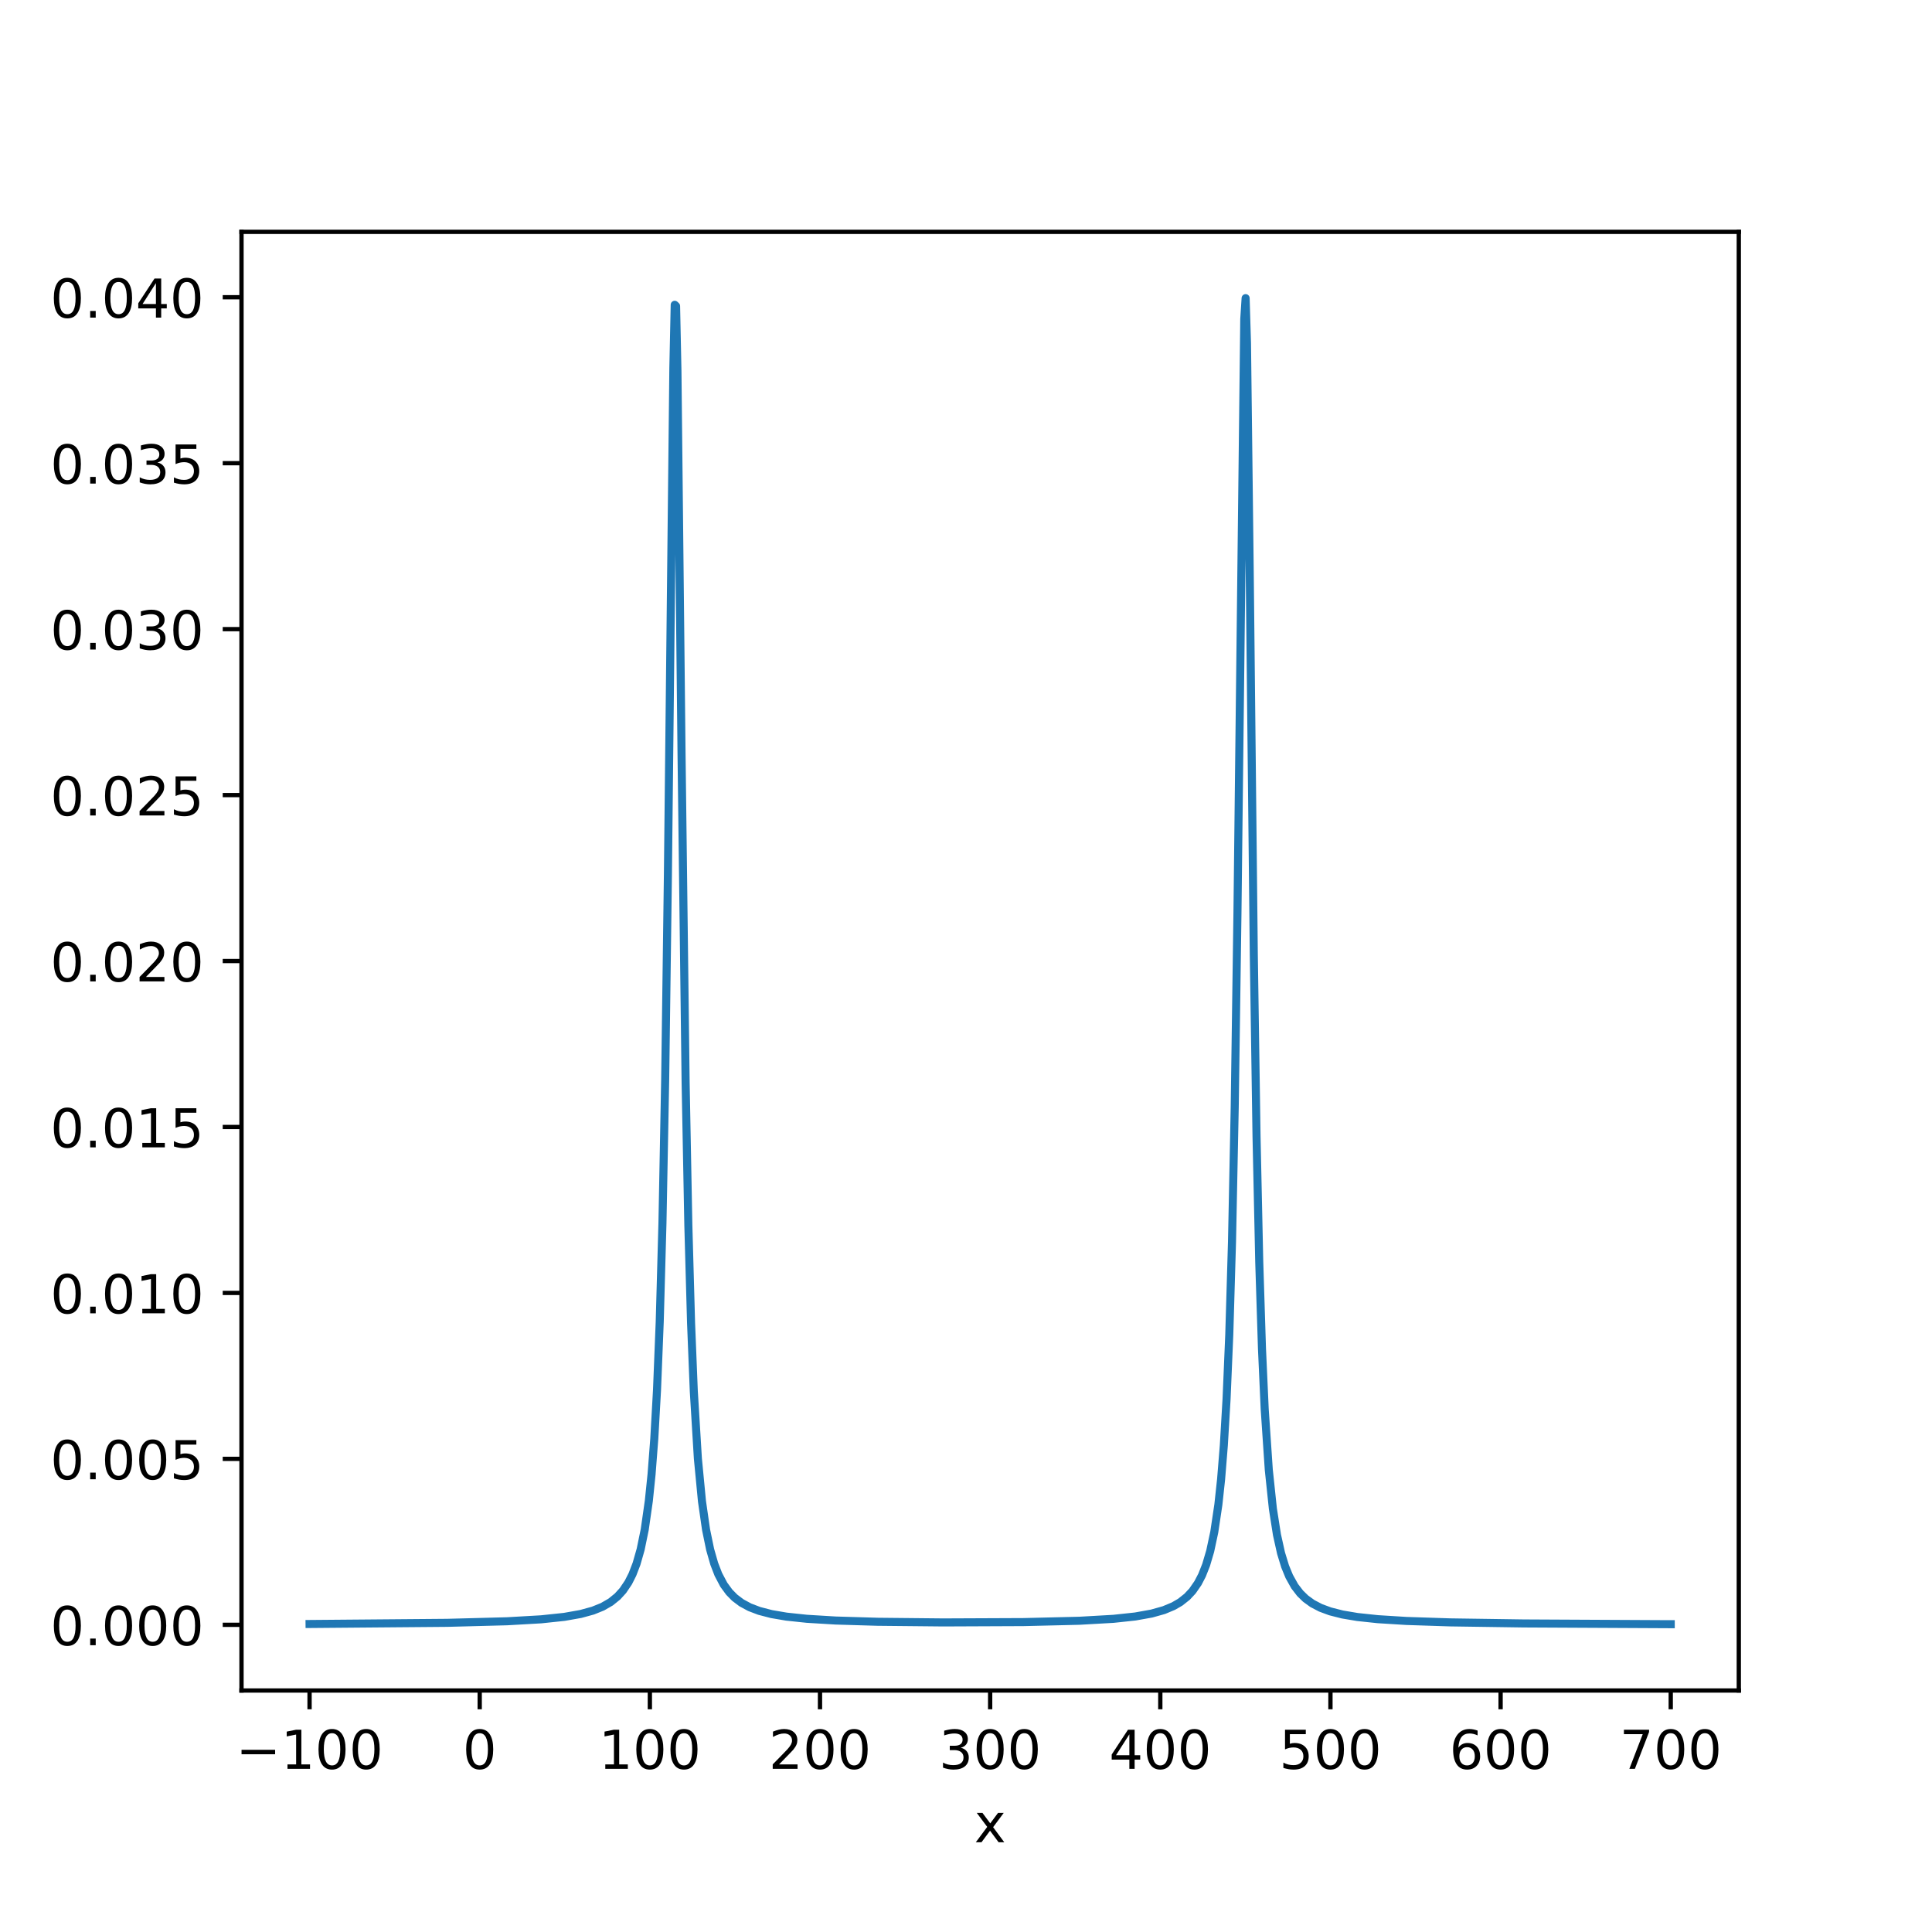
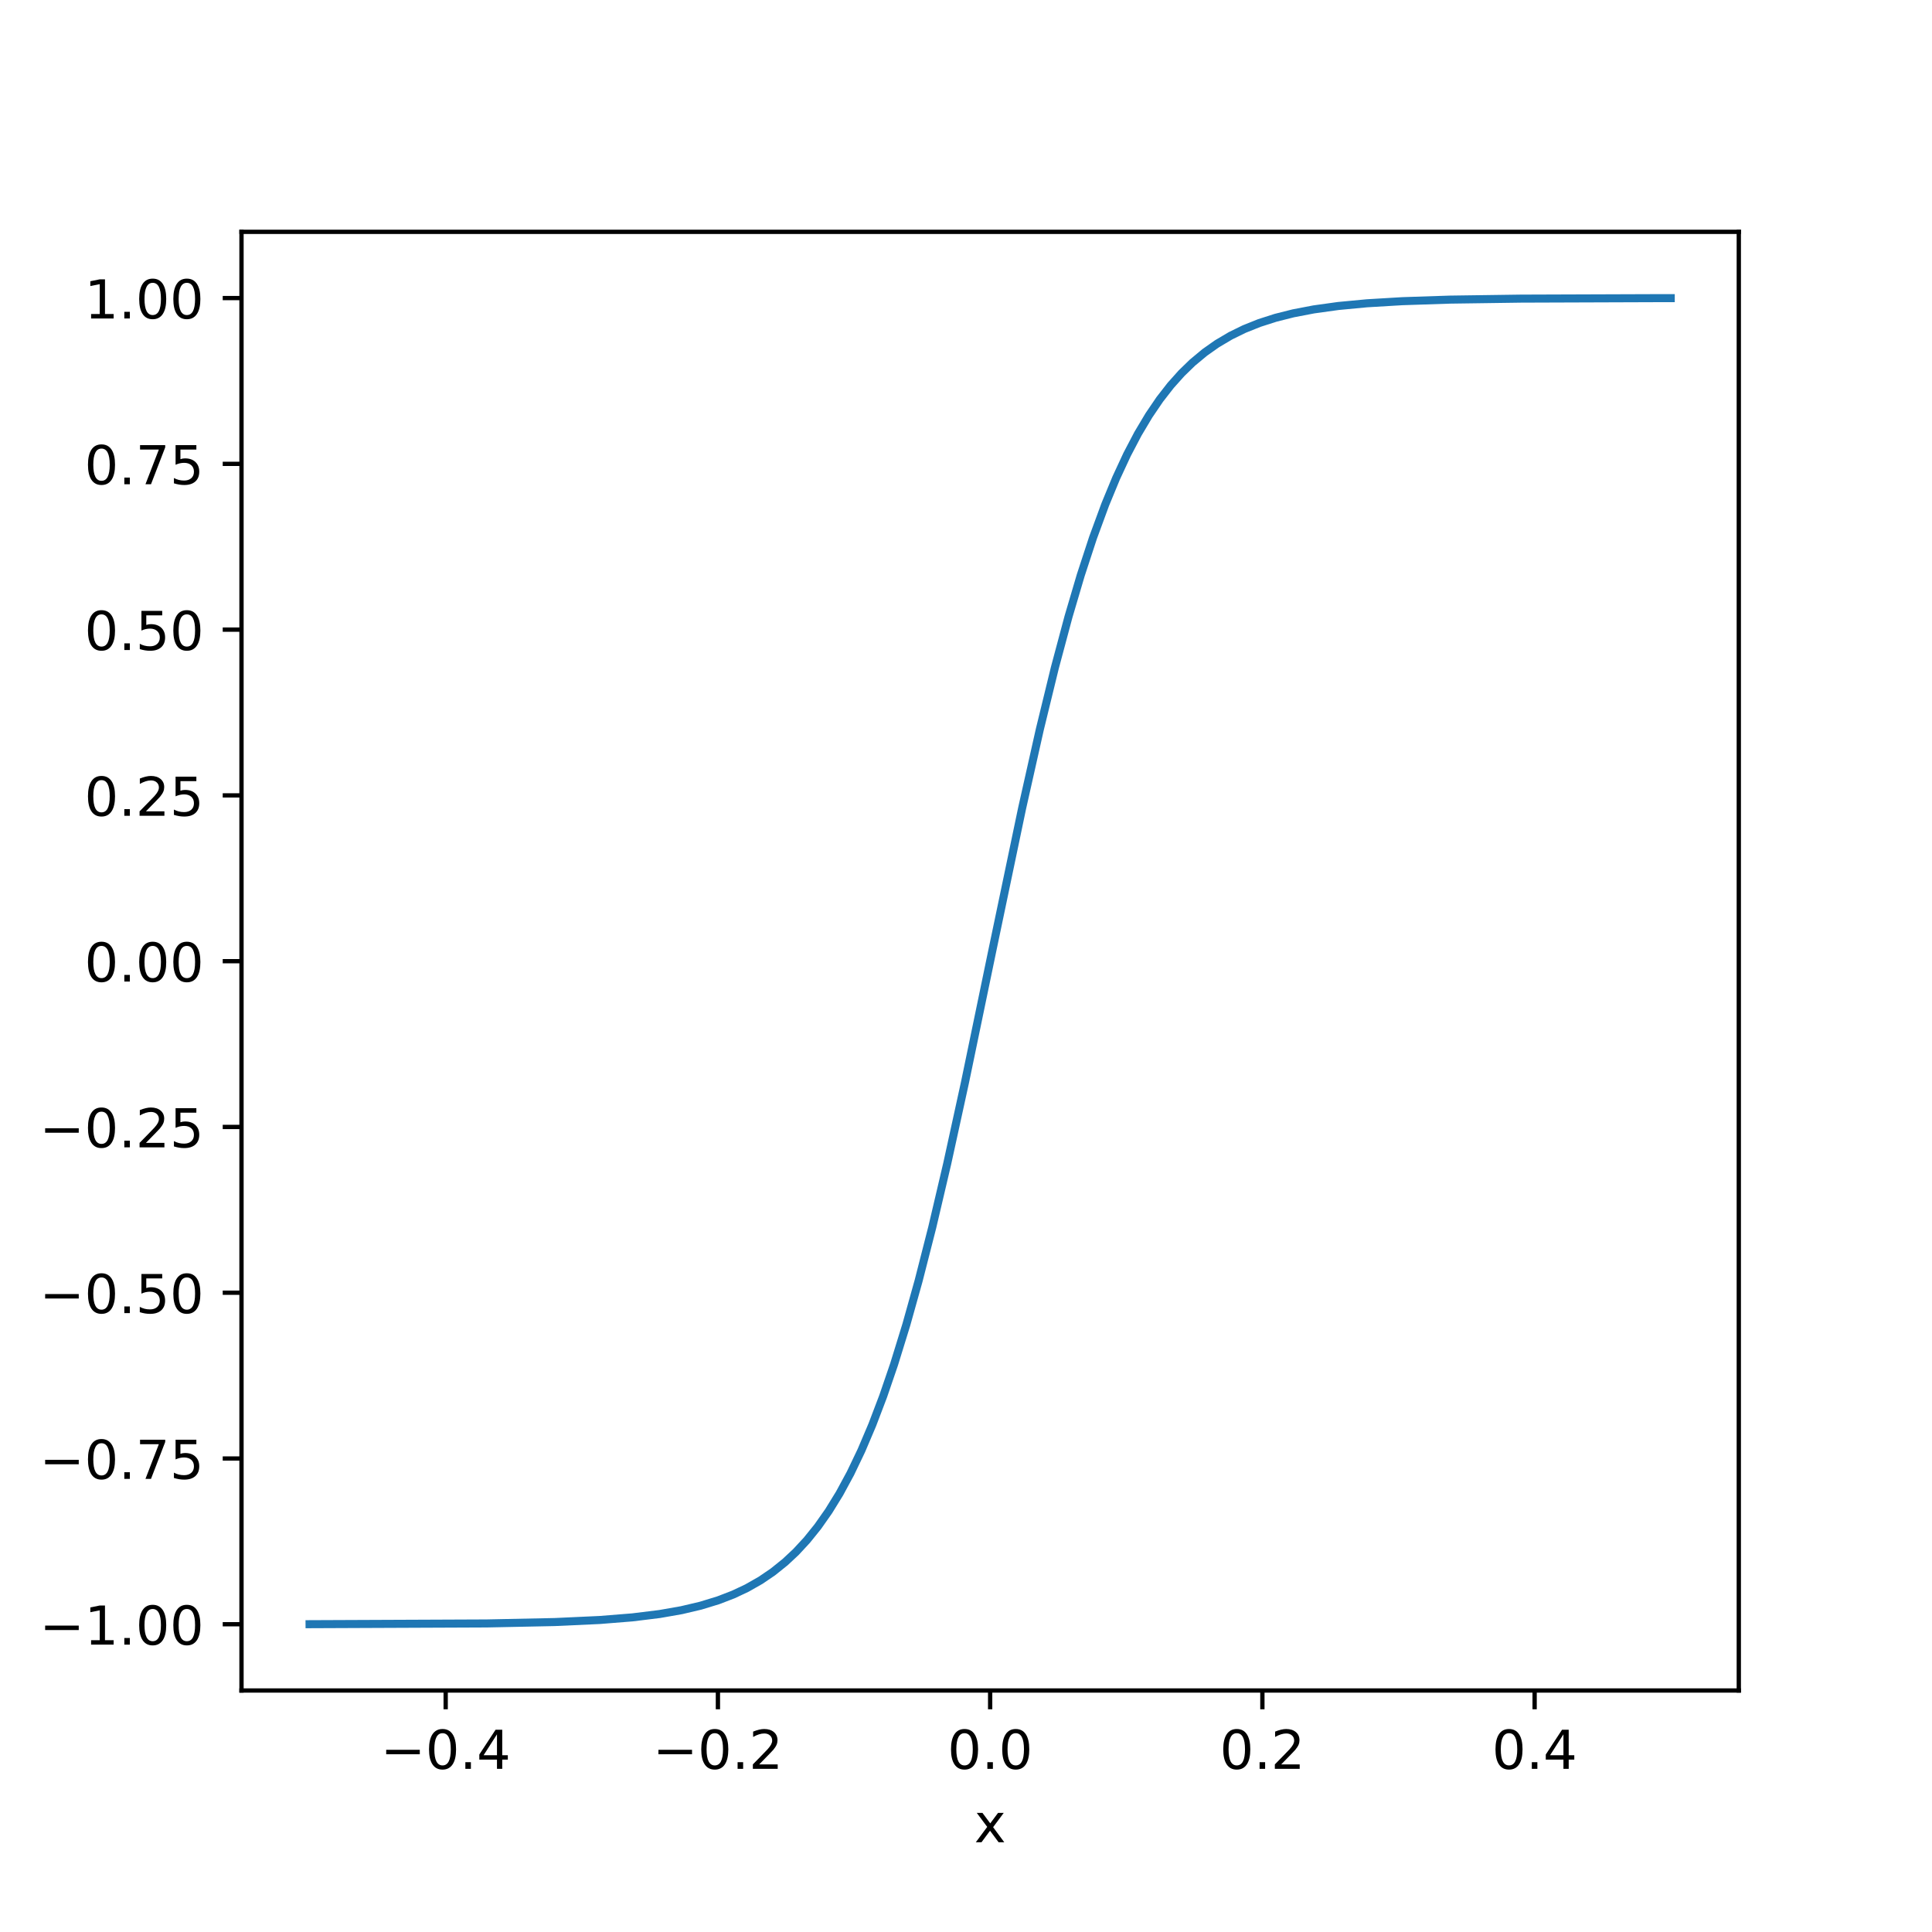
<svg xmlns="http://www.w3.org/2000/svg" xmlns:xlink="http://www.w3.org/1999/xlink" height="360pt" version="1.1" viewBox="0 0 360 360" width="360pt">
  <defs>
    <style type="text/css">
*{stroke-linecap:butt;stroke-linejoin:round;}
  </style>
  </defs>
  <g id="figure_1">
    <g id="patch_1">
      <path d="M 0 360  L 360 360  L 360 0  L 0 0  z " style="fill:#ffffff;" />
    </g>
    <g id="axes_1">
      <g id="patch_2">
        <path d="M 45 315  L 324 315  L 324 43.2  L 45 43.2  z " style="fill:#ffffff;" />
      </g>
      <g id="matplotlib.axis_1">
        <g id="xtick_1">
          <g id="line2d_1">
            <defs>
-               <path d="M 0 0  L 0 3.5  " id="m970a2f4c44" style="stroke:#000000;stroke-width:0.8;" />
-             </defs>
-             <g>
-               <use style="stroke:#000000;stroke-width:0.8;" x="57.682" xlink:href="#m970a2f4c44" y="315" />
+               <path d="M 0 0  L 0 3.5  " id="m860062ce70" style="stroke:#000000;stroke-width:0.8;" />
+             </defs>
+             <g>
+               <use style="stroke:#000000;stroke-width:0.8;" x="83.045" xlink:href="#m860062ce70" y="315" />
            </g>
          </g>
          <g id="text_1">
            <defs>
              <path d="M 10.594 35.5  L 73.188 35.5  L 73.188 27.203  L 10.594 27.203  z " id="DejaVuSans-8722" />
-               <path d="M 12.406 8.297  L 28.516 8.297  L 28.516 63.922  L 10.984 60.406  L 10.984 69.391  L 28.422 72.906  L 38.281 72.906  L 38.281 8.297  L 54.391 8.297  L 54.391 0  L 12.406 0  z " id="DejaVuSans-49" />
              <path d="M 31.781 66.406  Q 24.172 66.406 20.328 58.906  Q 16.5 51.422 16.5 36.375  Q 16.5 21.391 20.328 13.891  Q 24.172 6.391 31.781 6.391  Q 39.453 6.391 43.281 13.891  Q 47.125 21.391 47.125 36.375  Q 47.125 51.422 43.281 58.906  Q 39.453 66.406 31.781 66.406  z M 31.781 74.219  Q 44.047 74.219 50.516 64.516  Q 56.984 54.828 56.984 36.375  Q 56.984 17.969 50.516 8.266  Q 44.047 -1.422 31.781 -1.422  Q 19.531 -1.422 13.062 8.266  Q 6.594 17.969 6.594 36.375  Q 6.594 54.828 13.062 64.516  Q 19.531 74.219 31.781 74.219  z " id="DejaVuSans-48" />
-             </defs>
-             <g transform="translate(43.94822 329.5984)scale(0.1 -0.1)">
-               <use xlink:href="#DejaVuSans-8722" />
-               <use x="83.789" xlink:href="#DejaVuSans-49" />
-               <use x="147.412" xlink:href="#DejaVuSans-48" />
-               <use x="211.035" xlink:href="#DejaVuSans-48" />
+               <path d="M 10.688 12.406  L 21 12.406  L 21 0  L 10.688 0  z " id="DejaVuSans-46" />
+               <path d="M 37.797 64.312  L 12.891 25.391  L 37.797 25.391  z M 35.203 72.906  L 47.609 72.906  L 47.609 25.391  L 58.016 25.391  L 58.016 17.188  L 47.609 17.188  L 47.609 0  L 37.797 0  L 37.797 17.188  L 4.891 17.188  L 4.891 26.703  z " id="DejaVuSans-52" />
+             </defs>
+             <g transform="translate(70.90405 329.5984)scale(0.1 -0.1)">
+               <use xlink:href="#DejaVuSans-8722" />
+               <use x="83.789" xlink:href="#DejaVuSans-48" />
+               <use x="147.412" xlink:href="#DejaVuSans-46" />
+               <use x="179.199" xlink:href="#DejaVuSans-52" />
            </g>
          </g>
        </g>
        <g id="xtick_2">
          <g id="line2d_2">
            <g>
-               <use style="stroke:#000000;stroke-width:0.8;" x="89.386" xlink:href="#m970a2f4c44" y="315" />
+               <use style="stroke:#000000;stroke-width:0.8;" x="133.773" xlink:href="#m860062ce70" y="315" />
            </g>
          </g>
          <g id="text_2">
-             <g transform="translate(86.20511 329.5984)scale(0.1 -0.1)">
-               <use xlink:href="#DejaVuSans-48" />
+             <defs>
+               <path d="M 19.188 8.297  L 53.609 8.297  L 53.609 0  L 7.328 0  L 7.328 8.297  Q 12.938 14.109 22.625 23.891  Q 32.328 33.688 34.812 36.531  Q 39.547 41.844 41.422 45.531  Q 43.312 49.219 43.312 52.781  Q 43.312 58.594 39.234 62.25  Q 35.156 65.922 28.609 65.922  Q 23.969 65.922 18.812 64.312  Q 13.672 62.703 7.812 59.422  L 7.812 69.391  Q 13.766 71.781 18.938 73  Q 24.125 74.219 28.422 74.219  Q 39.75 74.219 46.484 68.547  Q 53.219 62.891 53.219 53.422  Q 53.219 48.922 51.531 44.891  Q 49.859 40.875 45.406 35.406  Q 44.188 33.984 37.641 27.219  Q 31.109 20.453 19.188 8.297  z " id="DejaVuSans-50" />
+             </defs>
+             <g transform="translate(121.6313 329.5984)scale(0.1 -0.1)">
+               <use xlink:href="#DejaVuSans-8722" />
+               <use x="83.789" xlink:href="#DejaVuSans-48" />
+               <use x="147.412" xlink:href="#DejaVuSans-46" />
+               <use x="179.199" xlink:href="#DejaVuSans-50" />
            </g>
          </g>
        </g>
        <g id="xtick_3">
          <g id="line2d_3">
            <g>
-               <use style="stroke:#000000;stroke-width:0.8;" x="121.091" xlink:href="#m970a2f4c44" y="315" />
+               <use style="stroke:#000000;stroke-width:0.8;" x="184.5" xlink:href="#m860062ce70" y="315" />
            </g>
          </g>
          <g id="text_3">
-             <g transform="translate(111.5472 329.5984)scale(0.1 -0.1)">
-               <use xlink:href="#DejaVuSans-49" />
-               <use x="63.623" xlink:href="#DejaVuSans-48" />
-               <use x="127.246" xlink:href="#DejaVuSans-48" />
+             <g transform="translate(176.5484 329.5984)scale(0.1 -0.1)">
+               <use xlink:href="#DejaVuSans-48" />
+               <use x="63.623" xlink:href="#DejaVuSans-46" />
+               <use x="95.41" xlink:href="#DejaVuSans-48" />
            </g>
          </g>
        </g>
        <g id="xtick_4">
          <g id="line2d_4">
            <g>
-               <use style="stroke:#000000;stroke-width:0.8;" x="152.795" xlink:href="#m970a2f4c44" y="315" />
+               <use style="stroke:#000000;stroke-width:0.8;" x="235.227" xlink:href="#m860062ce70" y="315" />
            </g>
          </g>
          <g id="text_4">
-             <defs>
-               <path d="M 19.188 8.297  L 53.609 8.297  L 53.609 0  L 7.328 0  L 7.328 8.297  Q 12.938 14.109 22.625 23.891  Q 32.328 33.688 34.812 36.531  Q 39.547 41.844 41.422 45.531  Q 43.312 49.219 43.312 52.781  Q 43.312 58.594 39.234 62.25  Q 35.156 65.922 28.609 65.922  Q 23.969 65.922 18.812 64.312  Q 13.672 62.703 7.812 59.422  L 7.812 69.391  Q 13.766 71.781 18.938 73  Q 24.125 74.219 28.422 74.219  Q 39.75 74.219 46.484 68.547  Q 53.219 62.891 53.219 53.422  Q 53.219 48.922 51.531 44.891  Q 49.859 40.875 45.406 35.406  Q 44.188 33.984 37.641 27.219  Q 31.109 20.453 19.188 8.297  z " id="DejaVuSans-50" />
-             </defs>
-             <g transform="translate(143.2517 329.5984)scale(0.1 -0.1)">
-               <use xlink:href="#DejaVuSans-50" />
-               <use x="63.623" xlink:href="#DejaVuSans-48" />
-               <use x="127.246" xlink:href="#DejaVuSans-48" />
+             <g transform="translate(227.2757 329.5984)scale(0.1 -0.1)">
+               <use xlink:href="#DejaVuSans-48" />
+               <use x="63.623" xlink:href="#DejaVuSans-46" />
+               <use x="95.41" xlink:href="#DejaVuSans-50" />
            </g>
          </g>
        </g>
        <g id="xtick_5">
          <g id="line2d_5">
            <g>
-               <use style="stroke:#000000;stroke-width:0.8;" x="184.5" xlink:href="#m970a2f4c44" y="315" />
+               <use style="stroke:#000000;stroke-width:0.8;" x="285.955" xlink:href="#m860062ce70" y="315" />
            </g>
          </g>
          <g id="text_5">
-             <defs>
-               <path d="M 40.578 39.312  Q 47.656 37.797 51.625 33  Q 55.609 28.219 55.609 21.188  Q 55.609 10.406 48.188 4.484  Q 40.766 -1.422 27.094 -1.422  Q 22.516 -1.422 17.656 -0.516  Q 12.797 0.391 7.625 2.203  L 7.625 11.719  Q 11.719 9.328 16.594 8.109  Q 21.484 6.891 26.812 6.891  Q 36.078 6.891 40.938 10.547  Q 45.797 14.203 45.797 21.188  Q 45.797 27.641 41.281 31.266  Q 36.766 34.906 28.719 34.906  L 20.219 34.906  L 20.219 43.016  L 29.109 43.016  Q 36.375 43.016 40.234 45.922  Q 44.094 48.828 44.094 54.297  Q 44.094 59.906 40.109 62.906  Q 36.141 65.922 28.719 65.922  Q 24.656 65.922 20.016 65.031  Q 15.375 64.156 9.812 62.312  L 9.812 71.094  Q 15.438 72.656 20.344 73.438  Q 25.25 74.219 29.594 74.219  Q 40.828 74.219 47.359 69.109  Q 53.906 64.016 53.906 55.328  Q 53.906 49.266 50.438 45.094  Q 46.969 40.922 40.578 39.312  z " id="DejaVuSans-51" />
-             </defs>
-             <g transform="translate(174.9563 329.5984)scale(0.1 -0.1)">
-               <use xlink:href="#DejaVuSans-51" />
-               <use x="63.623" xlink:href="#DejaVuSans-48" />
-               <use x="127.246" xlink:href="#DejaVuSans-48" />
-             </g>
-           </g>
-         </g>
-         <g id="xtick_6">
-           <g id="line2d_6">
-             <g>
-               <use style="stroke:#000000;stroke-width:0.8;" x="216.205" xlink:href="#m970a2f4c44" y="315" />
-             </g>
-           </g>
-           <g id="text_6">
-             <defs>
-               <path d="M 37.797 64.312  L 12.891 25.391  L 37.797 25.391  z M 35.203 72.906  L 47.609 72.906  L 47.609 25.391  L 58.016 25.391  L 58.016 17.188  L 47.609 17.188  L 47.609 0  L 37.797 0  L 37.797 17.188  L 4.891 17.188  L 4.891 26.703  z " id="DejaVuSans-52" />
-             </defs>
-             <g transform="translate(206.6608 329.5984)scale(0.1 -0.1)">
-               <use xlink:href="#DejaVuSans-52" />
-               <use x="63.623" xlink:href="#DejaVuSans-48" />
-               <use x="127.246" xlink:href="#DejaVuSans-48" />
-             </g>
-           </g>
-         </g>
-         <g id="xtick_7">
-           <g id="line2d_7">
-             <g>
-               <use style="stroke:#000000;stroke-width:0.8;" x="247.909" xlink:href="#m970a2f4c44" y="315" />
-             </g>
-           </g>
-           <g id="text_7">
-             <defs>
-               <path d="M 10.797 72.906  L 49.516 72.906  L 49.516 64.594  L 19.828 64.594  L 19.828 46.734  Q 21.969 47.469 24.109 47.828  Q 26.266 48.188 28.422 48.188  Q 40.625 48.188 47.75 41.5  Q 54.891 34.812 54.891 23.391  Q 54.891 11.625 47.562 5.094  Q 40.234 -1.422 26.906 -1.422  Q 22.312 -1.422 17.547 -0.641  Q 12.797 0.141 7.719 1.703  L 7.719 11.625  Q 12.109 9.234 16.797 8.062  Q 21.484 6.891 26.703 6.891  Q 35.156 6.891 40.078 11.328  Q 45.016 15.766 45.016 23.391  Q 45.016 31 40.078 35.438  Q 35.156 39.891 26.703 39.891  Q 22.75 39.891 18.812 39.016  Q 14.891 38.141 10.797 36.281  z " id="DejaVuSans-53" />
-             </defs>
-             <g transform="translate(238.3653 329.5984)scale(0.1 -0.1)">
-               <use xlink:href="#DejaVuSans-53" />
-               <use x="63.623" xlink:href="#DejaVuSans-48" />
-               <use x="127.246" xlink:href="#DejaVuSans-48" />
-             </g>
-           </g>
-         </g>
-         <g id="xtick_8">
-           <g id="line2d_8">
-             <g>
-               <use style="stroke:#000000;stroke-width:0.8;" x="279.614" xlink:href="#m970a2f4c44" y="315" />
-             </g>
-           </g>
-           <g id="text_8">
-             <defs>
-               <path d="M 33.016 40.375  Q 26.375 40.375 22.484 35.828  Q 18.609 31.297 18.609 23.391  Q 18.609 15.531 22.484 10.953  Q 26.375 6.391 33.016 6.391  Q 39.656 6.391 43.531 10.953  Q 47.406 15.531 47.406 23.391  Q 47.406 31.297 43.531 35.828  Q 39.656 40.375 33.016 40.375  z M 52.594 71.297  L 52.594 62.312  Q 48.875 64.062 45.094 64.984  Q 41.312 65.922 37.594 65.922  Q 27.828 65.922 22.672 59.328  Q 17.531 52.734 16.797 39.406  Q 19.672 43.656 24.016 45.922  Q 28.375 48.188 33.594 48.188  Q 44.578 48.188 50.953 41.516  Q 57.328 34.859 57.328 23.391  Q 57.328 12.156 50.688 5.359  Q 44.047 -1.422 33.016 -1.422  Q 20.359 -1.422 13.672 8.266  Q 6.984 17.969 6.984 36.375  Q 6.984 53.656 15.188 63.938  Q 23.391 74.219 37.203 74.219  Q 40.922 74.219 44.703 73.484  Q 48.484 72.75 52.594 71.297  z " id="DejaVuSans-54" />
-             </defs>
-             <g transform="translate(270.0699 329.5984)scale(0.1 -0.1)">
-               <use xlink:href="#DejaVuSans-54" />
-               <use x="63.623" xlink:href="#DejaVuSans-48" />
-               <use x="127.246" xlink:href="#DejaVuSans-48" />
-             </g>
-           </g>
-         </g>
-         <g id="xtick_9">
-           <g id="line2d_9">
-             <g>
-               <use style="stroke:#000000;stroke-width:0.8;" x="311.318" xlink:href="#m970a2f4c44" y="315" />
-             </g>
-           </g>
-           <g id="text_9">
-             <defs>
-               <path d="M 8.203 72.906  L 55.078 72.906  L 55.078 68.703  L 28.609 0  L 18.312 0  L 43.219 64.594  L 8.203 64.594  z " id="DejaVuSans-55" />
-             </defs>
-             <g transform="translate(301.7744 329.5984)scale(0.1 -0.1)">
-               <use xlink:href="#DejaVuSans-55" />
-               <use x="63.623" xlink:href="#DejaVuSans-48" />
-               <use x="127.246" xlink:href="#DejaVuSans-48" />
-             </g>
-           </g>
-         </g>
-         <g id="text_10">
+             <g transform="translate(278.003 329.5984)scale(0.1 -0.1)">
+               <use xlink:href="#DejaVuSans-48" />
+               <use x="63.623" xlink:href="#DejaVuSans-46" />
+               <use x="95.41" xlink:href="#DejaVuSans-52" />
+             </g>
+           </g>
+         </g>
+         <g id="text_6">
          <defs>
            <path d="M 54.891 54.688  L 35.109 28.078  L 55.906 0  L 45.312 0  L 29.391 21.484  L 13.484 0  L 2.875 0  L 24.125 28.609  L 4.688 54.688  L 15.281 54.688  L 29.781 35.203  L 44.281 54.688  z " id="DejaVuSans-120" />
          </defs>
          <g transform="translate(181.5406 343.2766)scale(0.1 -0.1)">
            <use xlink:href="#DejaVuSans-120" />
          </g>
        </g>
      </g>
      <g id="matplotlib.axis_2">
        <g id="ytick_1">
+           <g id="line2d_6">
+             <defs>
+               <path d="M 0 0  L -3.5 0  " id="mb5c583f67e" style="stroke:#000000;stroke-width:0.8;" />
+             </defs>
+             <g>
+               <use style="stroke:#000000;stroke-width:0.8;" x="45" xlink:href="#mb5c583f67e" y="302.657" />
+             </g>
+           </g>
+           <g id="text_7">
+             <defs>
+               <path d="M 12.406 8.297  L 28.516 8.297  L 28.516 63.922  L 10.984 60.406  L 10.984 69.391  L 28.422 72.906  L 38.281 72.906  L 38.281 8.297  L 54.391 8.297  L 54.391 0  L 12.406 0  z " id="DejaVuSans-49" />
+             </defs>
+             <g transform="translate(7.354687 306.4559)scale(0.1 -0.1)">
+               <use xlink:href="#DejaVuSans-8722" />
+               <use x="83.789" xlink:href="#DejaVuSans-49" />
+               <use x="147.412" xlink:href="#DejaVuSans-46" />
+               <use x="179.199" xlink:href="#DejaVuSans-48" />
+               <use x="242.822" xlink:href="#DejaVuSans-48" />
+             </g>
+           </g>
+         </g>
+         <g id="ytick_2">
+           <g id="line2d_7">
+             <g>
+               <use style="stroke:#000000;stroke-width:0.8;" x="45" xlink:href="#mb5c583f67e" y="271.768" />
+             </g>
+           </g>
+           <g id="text_8">
+             <defs>
+               <path d="M 8.203 72.906  L 55.078 72.906  L 55.078 68.703  L 28.609 0  L 18.312 0  L 43.219 64.594  L 8.203 64.594  z " id="DejaVuSans-55" />
+               <path d="M 10.797 72.906  L 49.516 72.906  L 49.516 64.594  L 19.828 64.594  L 19.828 46.734  Q 21.969 47.469 24.109 47.828  Q 26.266 48.188 28.422 48.188  Q 40.625 48.188 47.75 41.5  Q 54.891 34.812 54.891 23.391  Q 54.891 11.625 47.562 5.094  Q 40.234 -1.422 26.906 -1.422  Q 22.312 -1.422 17.547 -0.641  Q 12.797 0.141 7.719 1.703  L 7.719 11.625  Q 12.109 9.234 16.797 8.062  Q 21.484 6.891 26.703 6.891  Q 35.156 6.891 40.078 11.328  Q 45.016 15.766 45.016 23.391  Q 45.016 31 40.078 35.438  Q 35.156 39.891 26.703 39.891  Q 22.75 39.891 18.812 39.016  Q 14.891 38.141 10.797 36.281  z " id="DejaVuSans-53" />
+             </defs>
+             <g transform="translate(7.354687 275.5667)scale(0.1 -0.1)">
+               <use xlink:href="#DejaVuSans-8722" />
+               <use x="83.789" xlink:href="#DejaVuSans-48" />
+               <use x="147.412" xlink:href="#DejaVuSans-46" />
+               <use x="179.199" xlink:href="#DejaVuSans-55" />
+               <use x="242.822" xlink:href="#DejaVuSans-53" />
+             </g>
+           </g>
+         </g>
+         <g id="ytick_3">
+           <g id="line2d_8">
+             <g>
+               <use style="stroke:#000000;stroke-width:0.8;" x="45" xlink:href="#mb5c583f67e" y="240.878" />
+             </g>
+           </g>
+           <g id="text_9">
+             <g transform="translate(7.354687 244.6776)scale(0.1 -0.1)">
+               <use xlink:href="#DejaVuSans-8722" />
+               <use x="83.789" xlink:href="#DejaVuSans-48" />
+               <use x="147.412" xlink:href="#DejaVuSans-46" />
+               <use x="179.199" xlink:href="#DejaVuSans-53" />
+               <use x="242.822" xlink:href="#DejaVuSans-48" />
+             </g>
+           </g>
+         </g>
+         <g id="ytick_4">
+           <g id="line2d_9">
+             <g>
+               <use style="stroke:#000000;stroke-width:0.8;" x="45" xlink:href="#mb5c583f67e" y="209.989" />
+             </g>
+           </g>
+           <g id="text_10">
+             <g transform="translate(7.354687 213.7884)scale(0.1 -0.1)">
+               <use xlink:href="#DejaVuSans-8722" />
+               <use x="83.789" xlink:href="#DejaVuSans-48" />
+               <use x="147.412" xlink:href="#DejaVuSans-46" />
+               <use x="179.199" xlink:href="#DejaVuSans-50" />
+               <use x="242.822" xlink:href="#DejaVuSans-53" />
+             </g>
+           </g>
+         </g>
+         <g id="ytick_5">
          <g id="line2d_10">
-             <defs>
-               <path d="M 0 0  L -3.5 0  " id="m5c6e3e12a1" style="stroke:#000000;stroke-width:0.8;" />
-             </defs>
-             <g>
-               <use style="stroke:#000000;stroke-width:0.8;" x="45" xlink:href="#m5c6e3e12a1" y="302.762" />
+             <g>
+               <use style="stroke:#000000;stroke-width:0.8;" x="45" xlink:href="#mb5c583f67e" y="179.1" />
            </g>
          </g>
          <g id="text_11">
-             <defs>
-               <path d="M 10.688 12.406  L 21 12.406  L 21 0  L 10.688 0  z " id="DejaVuSans-46" />
-             </defs>
-             <g transform="translate(9.371875 306.5617)scale(0.1 -0.1)">
+             <g transform="translate(15.73438 182.8992)scale(0.1 -0.1)">
              <use xlink:href="#DejaVuSans-48" />
              <use x="63.623" xlink:href="#DejaVuSans-46" />
              <use x="95.41" xlink:href="#DejaVuSans-48" />
              <use x="159.033" xlink:href="#DejaVuSans-48" />
-               <use x="222.656" xlink:href="#DejaVuSans-48" />
-             </g>
-           </g>
-         </g>
-         <g id="ytick_2">
+             </g>
+           </g>
+         </g>
+         <g id="ytick_6">
          <g id="line2d_11">
            <g>
-               <use style="stroke:#000000;stroke-width:0.8;" x="45" xlink:href="#m5c6e3e12a1" y="271.84" />
+               <use style="stroke:#000000;stroke-width:0.8;" x="45" xlink:href="#mb5c583f67e" y="148.211" />
            </g>
          </g>
          <g id="text_12">
-             <g transform="translate(9.371875 275.6397)scale(0.1 -0.1)">
-               <use xlink:href="#DejaVuSans-48" />
+             <g transform="translate(15.73438 152.0101)scale(0.1 -0.1)">
+               <use xlink:href="#DejaVuSans-48" />
+               <use x="63.623" xlink:href="#DejaVuSans-46" />
+               <use x="95.41" xlink:href="#DejaVuSans-50" />
+               <use x="159.033" xlink:href="#DejaVuSans-53" />
+             </g>
+           </g>
+         </g>
+         <g id="ytick_7">
+           <g id="line2d_12">
+             <g>
+               <use style="stroke:#000000;stroke-width:0.8;" x="45" xlink:href="#mb5c583f67e" y="117.322" />
+             </g>
+           </g>
+           <g id="text_13">
+             <g transform="translate(15.73438 121.1209)scale(0.1 -0.1)">
+               <use xlink:href="#DejaVuSans-48" />
+               <use x="63.623" xlink:href="#DejaVuSans-46" />
+               <use x="95.41" xlink:href="#DejaVuSans-53" />
+               <use x="159.033" xlink:href="#DejaVuSans-48" />
+             </g>
+           </g>
+         </g>
+         <g id="ytick_8">
+           <g id="line2d_13">
+             <g>
+               <use style="stroke:#000000;stroke-width:0.8;" x="45" xlink:href="#mb5c583f67e" y="86.432" />
+             </g>
+           </g>
+           <g id="text_14">
+             <g transform="translate(15.73438 90.23171)scale(0.1 -0.1)">
+               <use xlink:href="#DejaVuSans-48" />
+               <use x="63.623" xlink:href="#DejaVuSans-46" />
+               <use x="95.41" xlink:href="#DejaVuSans-55" />
+               <use x="159.033" xlink:href="#DejaVuSans-53" />
+             </g>
+           </g>
+         </g>
+         <g id="ytick_9">
+           <g id="line2d_14">
+             <g>
+               <use style="stroke:#000000;stroke-width:0.8;" x="45" xlink:href="#mb5c583f67e" y="55.543" />
+             </g>
+           </g>
+           <g id="text_15">
+             <g transform="translate(15.73438 59.34255)scale(0.1 -0.1)">
+               <use xlink:href="#DejaVuSans-49" />
              <use x="63.623" xlink:href="#DejaVuSans-46" />
              <use x="95.41" xlink:href="#DejaVuSans-48" />
              <use x="159.033" xlink:href="#DejaVuSans-48" />
-               <use x="222.656" xlink:href="#DejaVuSans-53" />
-             </g>
-           </g>
-         </g>
-         <g id="ytick_3">
-           <g id="line2d_12">
-             <g>
-               <use style="stroke:#000000;stroke-width:0.8;" x="45" xlink:href="#m5c6e3e12a1" y="240.919" />
-             </g>
-           </g>
-           <g id="text_13">
-             <g transform="translate(9.371875 244.7177)scale(0.1 -0.1)">
-               <use xlink:href="#DejaVuSans-48" />
-               <use x="63.623" xlink:href="#DejaVuSans-46" />
-               <use x="95.41" xlink:href="#DejaVuSans-48" />
-               <use x="159.033" xlink:href="#DejaVuSans-49" />
-               <use x="222.656" xlink:href="#DejaVuSans-48" />
-             </g>
-           </g>
-         </g>
-         <g id="ytick_4">
-           <g id="line2d_13">
-             <g>
-               <use style="stroke:#000000;stroke-width:0.8;" x="45" xlink:href="#m5c6e3e12a1" y="209.997" />
-             </g>
-           </g>
-           <g id="text_14">
-             <g transform="translate(9.371875 213.7958)scale(0.1 -0.1)">
-               <use xlink:href="#DejaVuSans-48" />
-               <use x="63.623" xlink:href="#DejaVuSans-46" />
-               <use x="95.41" xlink:href="#DejaVuSans-48" />
-               <use x="159.033" xlink:href="#DejaVuSans-49" />
-               <use x="222.656" xlink:href="#DejaVuSans-53" />
-             </g>
-           </g>
-         </g>
-         <g id="ytick_5">
-           <g id="line2d_14">
-             <g>
-               <use style="stroke:#000000;stroke-width:0.8;" x="45" xlink:href="#m5c6e3e12a1" y="179.075" />
-             </g>
-           </g>
-           <g id="text_15">
-             <g transform="translate(9.371875 182.8738)scale(0.1 -0.1)">
-               <use xlink:href="#DejaVuSans-48" />
-               <use x="63.623" xlink:href="#DejaVuSans-46" />
-               <use x="95.41" xlink:href="#DejaVuSans-48" />
-               <use x="159.033" xlink:href="#DejaVuSans-50" />
-               <use x="222.656" xlink:href="#DejaVuSans-48" />
-             </g>
-           </g>
-         </g>
-         <g id="ytick_6">
-           <g id="line2d_15">
-             <g>
-               <use style="stroke:#000000;stroke-width:0.8;" x="45" xlink:href="#m5c6e3e12a1" y="148.153" />
-             </g>
-           </g>
-           <g id="text_16">
-             <g transform="translate(9.371875 151.9518)scale(0.1 -0.1)">
-               <use xlink:href="#DejaVuSans-48" />
-               <use x="63.623" xlink:href="#DejaVuSans-46" />
-               <use x="95.41" xlink:href="#DejaVuSans-48" />
-               <use x="159.033" xlink:href="#DejaVuSans-50" />
-               <use x="222.656" xlink:href="#DejaVuSans-53" />
-             </g>
-           </g>
-         </g>
-         <g id="ytick_7">
-           <g id="line2d_16">
-             <g>
-               <use style="stroke:#000000;stroke-width:0.8;" x="45" xlink:href="#m5c6e3e12a1" y="117.231" />
-             </g>
-           </g>
-           <g id="text_17">
-             <g transform="translate(9.371875 121.0299)scale(0.1 -0.1)">
-               <use xlink:href="#DejaVuSans-48" />
-               <use x="63.623" xlink:href="#DejaVuSans-46" />
-               <use x="95.41" xlink:href="#DejaVuSans-48" />
-               <use x="159.033" xlink:href="#DejaVuSans-51" />
-               <use x="222.656" xlink:href="#DejaVuSans-48" />
-             </g>
-           </g>
-         </g>
-         <g id="ytick_8">
-           <g id="line2d_17">
-             <g>
-               <use style="stroke:#000000;stroke-width:0.8;" x="45" xlink:href="#m5c6e3e12a1" y="86.309" />
-             </g>
-           </g>
-           <g id="text_18">
-             <g transform="translate(9.371875 90.10789)scale(0.1 -0.1)">
-               <use xlink:href="#DejaVuSans-48" />
-               <use x="63.623" xlink:href="#DejaVuSans-46" />
-               <use x="95.41" xlink:href="#DejaVuSans-48" />
-               <use x="159.033" xlink:href="#DejaVuSans-51" />
-               <use x="222.656" xlink:href="#DejaVuSans-53" />
-             </g>
-           </g>
-         </g>
-         <g id="ytick_9">
-           <g id="line2d_18">
-             <g>
-               <use style="stroke:#000000;stroke-width:0.8;" x="45" xlink:href="#m5c6e3e12a1" y="55.387" />
-             </g>
-           </g>
-           <g id="text_19">
-             <g transform="translate(9.371875 59.18593)scale(0.1 -0.1)">
-               <use xlink:href="#DejaVuSans-48" />
-               <use x="63.623" xlink:href="#DejaVuSans-46" />
-               <use x="95.41" xlink:href="#DejaVuSans-48" />
-               <use x="159.033" xlink:href="#DejaVuSans-52" />
-               <use x="222.656" xlink:href="#DejaVuSans-48" />
-             </g>
-           </g>
-         </g>
-       </g>
-       <g id="line2d_19">
-         <path clip-path="url(#pd075bbca1d)" d="M 57.682 302.608  L 83.325 302.391  L 94.496 302.099  L 100.843 301.736  L 105.159 301.28  L 108.206 300.74  L 110.491 300.112  L 112.268 299.393  L 113.792 298.513  L 115.061 297.486  L 116.077 296.371  L 117.092 294.862  L 117.854 293.352  L 118.615 291.371  L 119.377 288.702  L 120.139 284.998  L 120.9 279.669  L 121.408 274.724  L 121.916 268.103  L 122.424 259.02  L 122.932 246.249  L 123.439 227.881  L 123.947 201.146  L 124.455 163.001  L 125.471 68.513  L 125.724 56.793  L 125.978 57.027  L 126.232 69.15  L 126.994 140.362  L 127.756 201.74  L 128.263 228.288  L 128.771 246.527  L 129.279 259.212  L 130.041 271.779  L 130.802 279.739  L 131.564 285.041  L 132.326 288.727  L 133.087 291.384  L 133.849 293.357  L 134.864 295.282  L 135.88 296.671  L 136.896 297.704  L 138.165 298.662  L 139.688 299.487  L 141.466 300.164  L 143.751 300.759  L 146.543 301.235  L 150.352 301.638  L 155.683 301.96  L 163.554 302.194  L 175.741 302.317  L 190.72 302.252  L 201.13 302.005  L 207.477 301.645  L 211.539 301.21  L 214.586 300.664  L 216.871 300.021  L 218.648 299.28  L 219.918 298.544  L 221.187 297.542  L 222.203 296.455  L 223.218 294.987  L 223.98 293.522  L 224.742 291.603  L 225.503 289.026  L 226.265 285.461  L 227.027 280.353  L 227.534 275.634  L 228.042 269.336  L 228.55 260.732  L 229.058 248.683  L 229.566 231.411  L 230.073 206.286  L 230.581 170.181  L 231.851 59.451  L 232.104 55.555  L 232.358 63.968  L 232.866 106.475  L 233.628 177.902  L 234.136 211.747  L 234.643 235.162  L 235.151 251.282  L 235.659 262.573  L 236.421 273.872  L 237.182 281.115  L 237.944 285.989  L 238.706 289.408  L 239.467 291.889  L 240.229 293.744  L 241.244 295.564  L 242.26 296.886  L 243.276 297.875  L 244.545 298.796  L 246.068 299.593  L 247.846 300.252  L 250.131 300.834  L 252.923 301.304  L 256.732 301.709  L 262.063 302.04  L 270.188 302.306  L 283.898 302.506  L 311.064 302.645  L 311.318 302.645  L 311.318 302.645  " style="fill:none;stroke:#1f77b4;stroke-linecap:square;stroke-width:1.5;" />
+             </g>
+           </g>
+         </g>
+       </g>
+       <g id="line2d_15">
+         <path clip-path="url(#p6adb7cc5a4)" d="M 57.682 302.645  L 90.688 302.505  L 103.382 302.245  L 111.76 301.861  L 117.854 301.373  L 122.932 300.746  L 126.994 300.033  L 130.548 299.196  L 133.849 298.186  L 136.642 297.109  L 139.181 295.913  L 141.719 294.468  L 144.005 292.915  L 146.29 291.082  L 148.321 289.181  L 150.352 286.988  L 152.383 284.467  L 154.414 281.577  L 156.445 278.277  L 158.476 274.524  L 160.507 270.278  L 162.538 265.499  L 164.57 260.155  L 166.601 254.22  L 168.886 246.817  L 171.171 238.649  L 173.71 228.707  L 176.502 216.818  L 179.803 201.723  L 184.881 177.245  L 190.466 150.56  L 193.767 135.864  L 196.56 124.412  L 199.099 114.919  L 201.384 107.175  L 203.669 100.2  L 205.954 93.983  L 207.985 89.066  L 210.016 84.69  L 212.047 80.817  L 214.078 77.408  L 216.109 74.419  L 218.14 71.81  L 220.172 69.539  L 222.203 67.568  L 224.488 65.667  L 226.773 64.055  L 229.312 62.555  L 231.851 61.312  L 234.643 60.193  L 237.69 59.215  L 240.991 58.383  L 244.799 57.653  L 249.369 57.018  L 254.701 56.514  L 261.302 56.121  L 270.188 55.83  L 283.39 55.645  L 308.271 55.558  L 311.318 55.555  L 311.318 55.555  " style="fill:none;stroke:#1f77b4;stroke-linecap:square;stroke-width:1.5;" />
      </g>
      <g id="patch_3">
        <path d="M 45 315  L 45 43.2  " style="fill:none;stroke:#000000;stroke-linecap:square;stroke-linejoin:miter;stroke-width:0.8;" />
      </g>
      <g id="patch_4">
        <path d="M 324 315  L 324 43.2  " style="fill:none;stroke:#000000;stroke-linecap:square;stroke-linejoin:miter;stroke-width:0.8;" />
      </g>
      <g id="patch_5">
        <path d="M 45 315  L 324 315  " style="fill:none;stroke:#000000;stroke-linecap:square;stroke-linejoin:miter;stroke-width:0.8;" />
      </g>
      <g id="patch_6">
        <path d="M 45 43.2  L 324 43.2  " style="fill:none;stroke:#000000;stroke-linecap:square;stroke-linejoin:miter;stroke-width:0.8;" />
      </g>
    </g>
  </g>
  <defs>
-     <clipPath id="pd075bbca1d">
+     <clipPath id="p6adb7cc5a4">
      <rect height="271.8" width="279" x="45" y="43.2" />
    </clipPath>
  </defs>
</svg>
